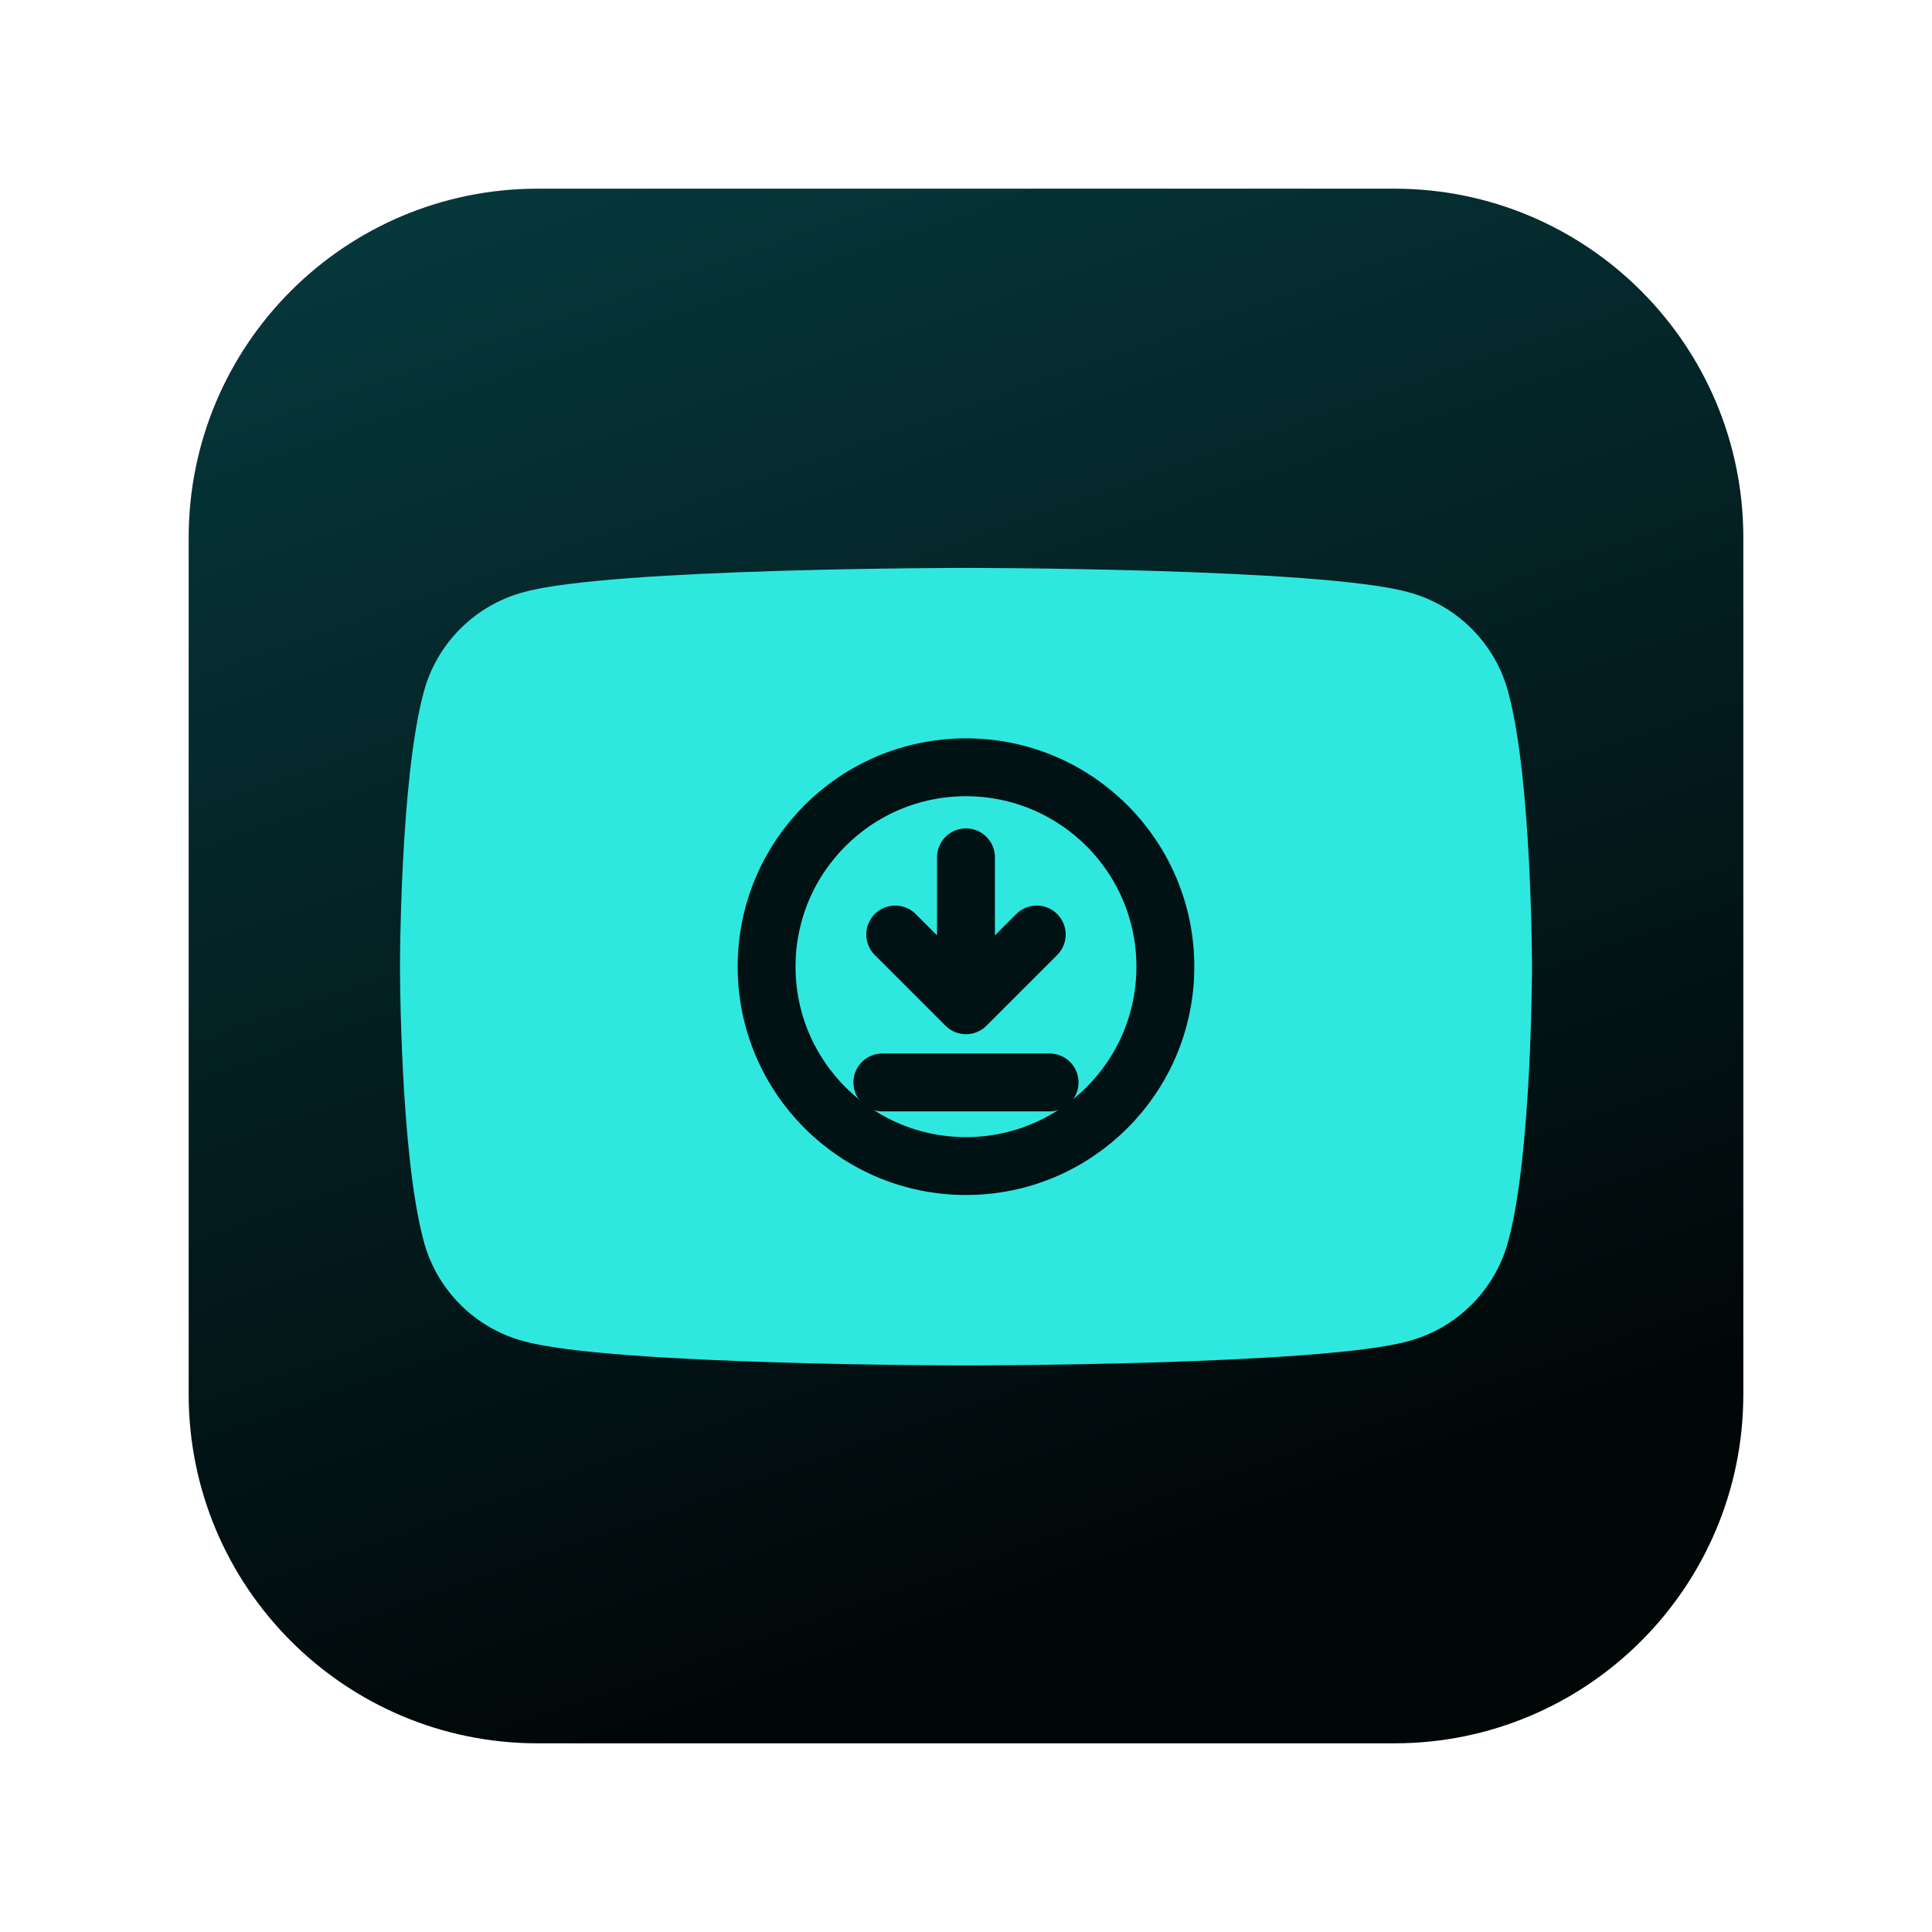
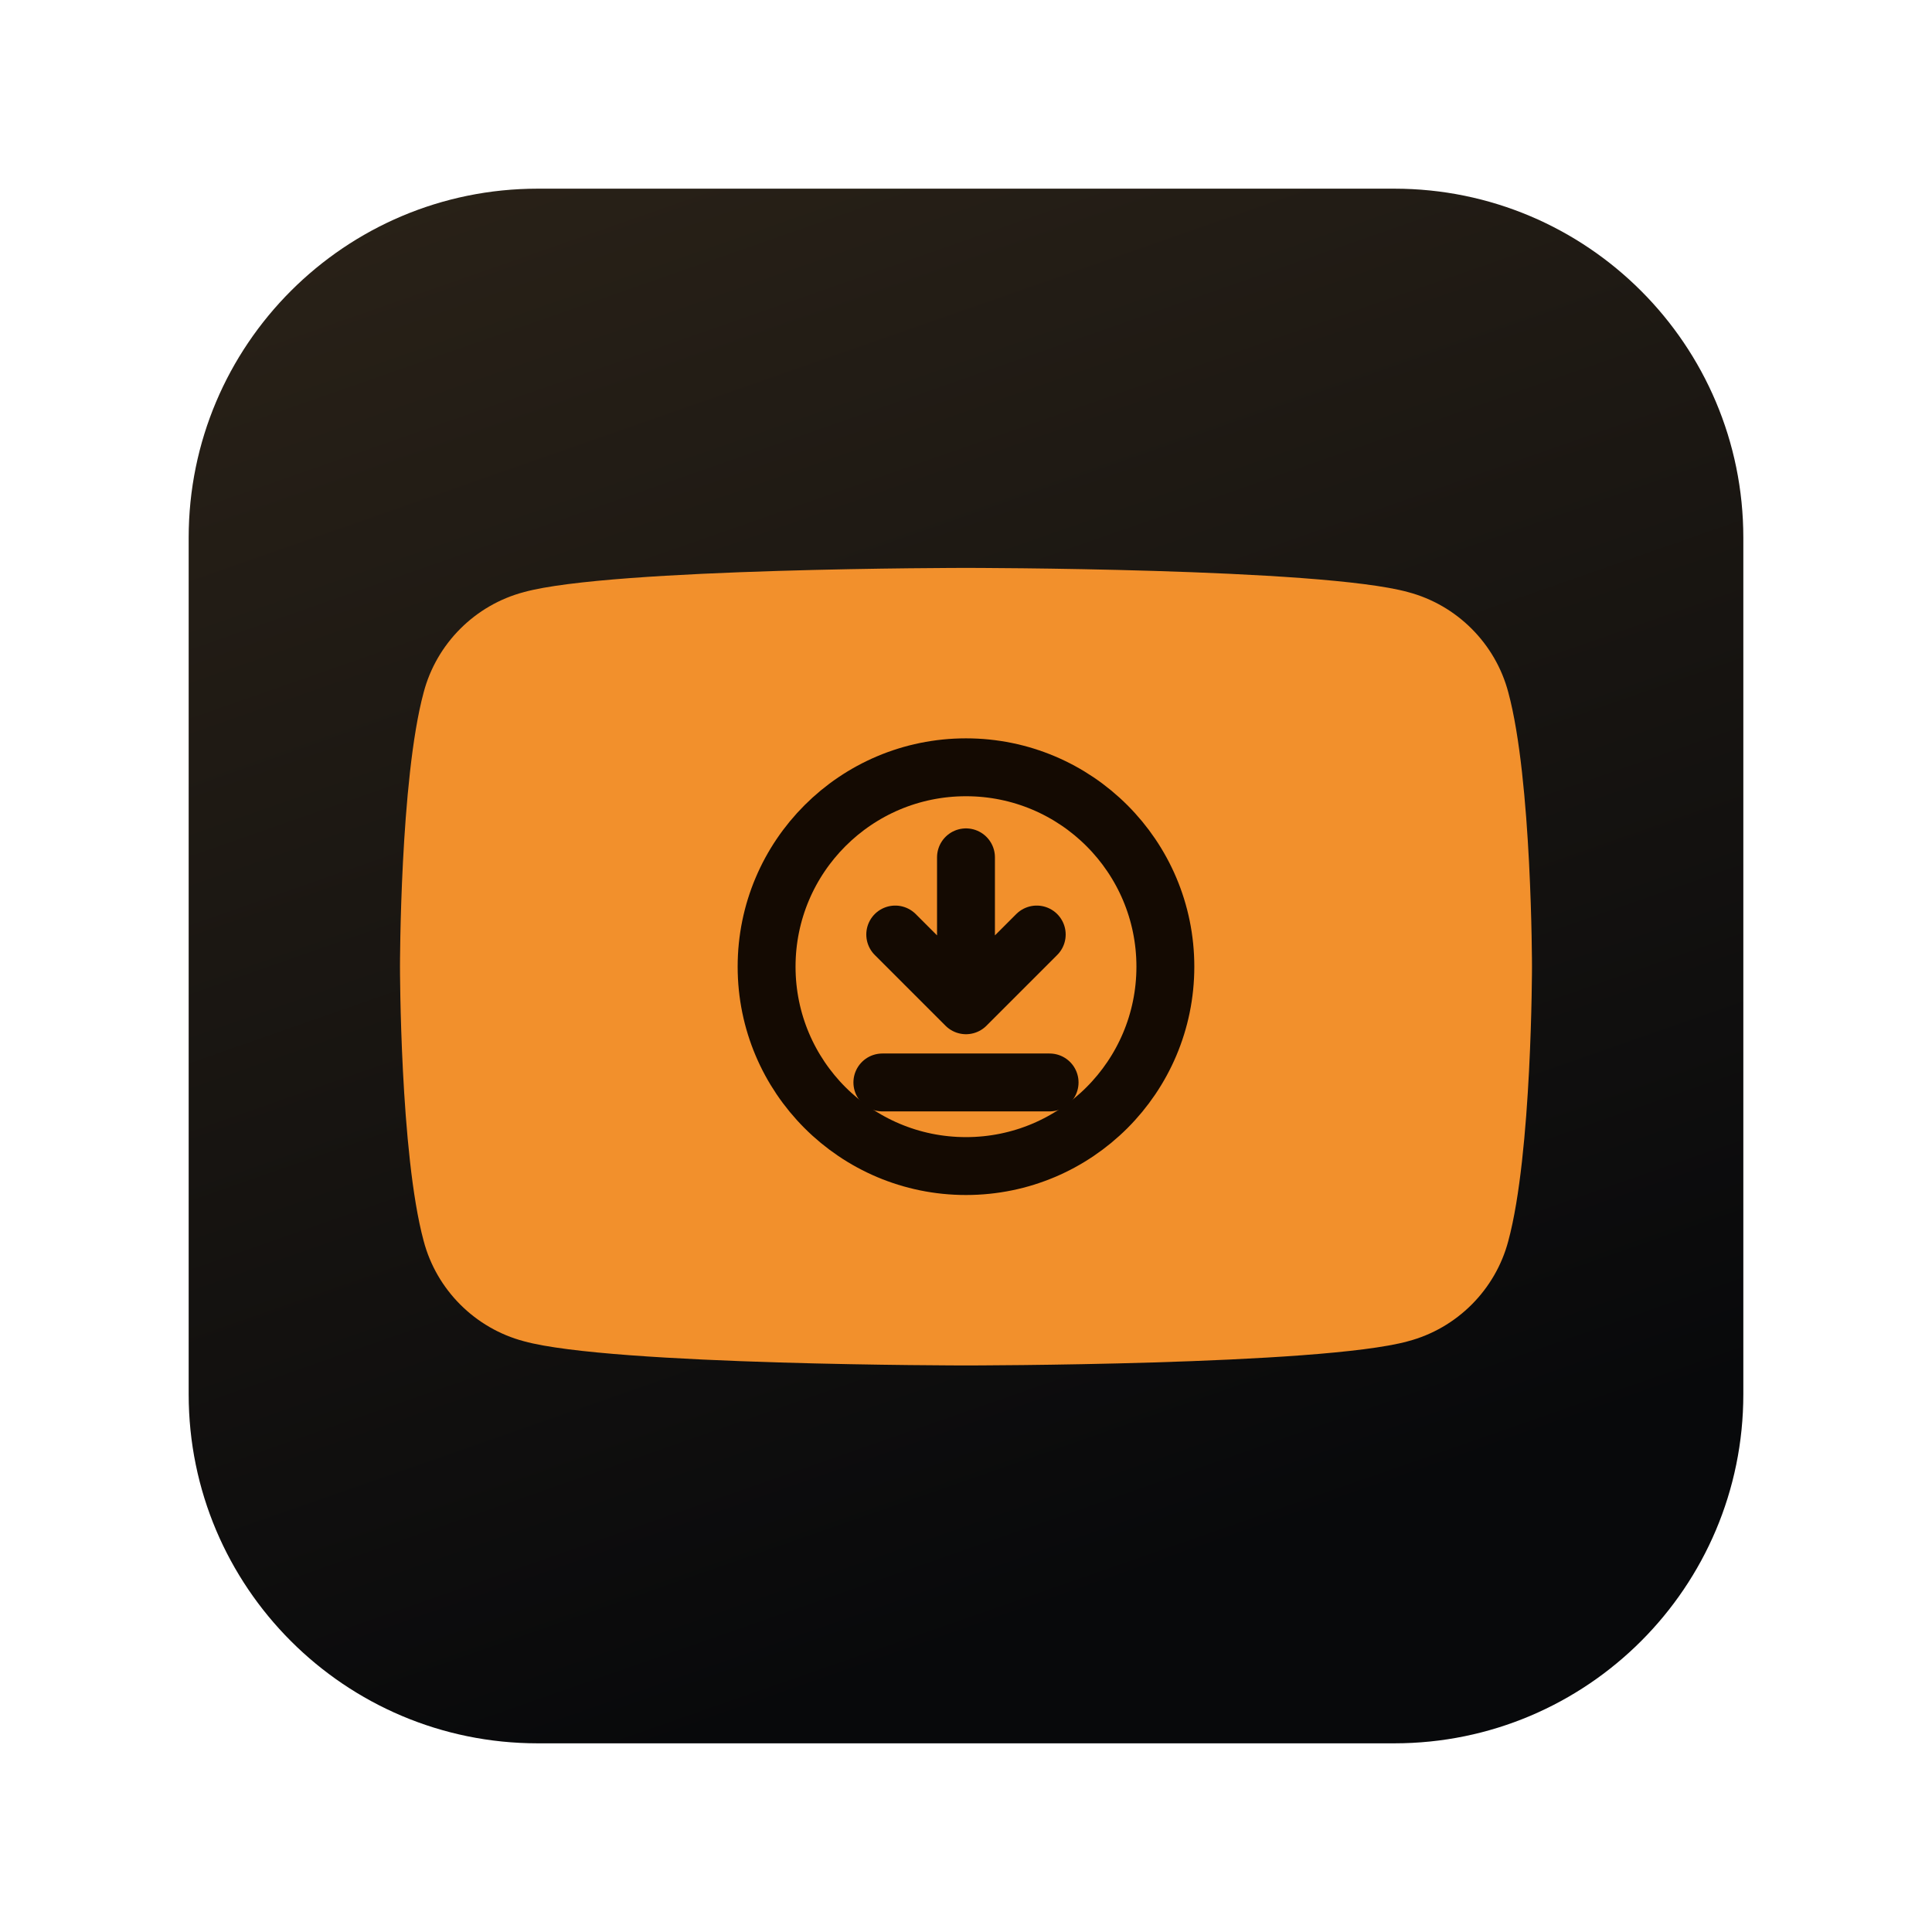
<svg xmlns="http://www.w3.org/2000/svg" viewBox="0 0 1024 1024" width="1024" height="1024">
  <defs>
    <linearGradient id="plate" x1="0" y1="0" x2="0.35" y2="1">
-       <stop offset="0" stop-color="#063a3e" />
-       <stop offset="1" stop-color="#010607" />
+       <stop offset="0" stop-color="#2a2218" />
+       <stop offset="1" stop-color="#08090b" />
    </linearGradient>
  </defs>
  <rect x="100" y="100" width="824" height="824" rx="185" fill="url(#plate)" />
  <g transform="translate(212 301) scale(3.409)">
-     <path fill="#2ee8e0" d="M172.32,19.36c-2-7.6-8-13.6-15.6-15.6C143.12,0,88,0,88,0S32.88,0,19.28,3.76c-7.6,2-13.6,8-15.6,15.6C0,32.96,0,62,0,62s0,29.04,3.68,42.64c2,7.6,8,13.6,15.6,15.6C32.88,124,88,124,88,124s55.12,0,68.72-3.76c7.6-2,13.6-8,15.6-15.6C176,91.04,176,62,176,62S176,32.96,172.32,19.36Z" />
-     <circle cx="88" cy="62" r="31" fill="none" stroke="#011214" stroke-width="9" />
-     <path d="M88 45v23M88 68l11-11M88 68l-11-11M75 80h26" fill="none" stroke="#011214" stroke-width="9" stroke-linecap="round" stroke-linejoin="round" />
+     <path fill="#f2902c" d="M172.32,19.36c-2-7.6-8-13.6-15.6-15.6C143.12,0,88,0,88,0S32.88,0,19.28,3.76c-7.6,2-13.6,8-15.6,15.6C0,32.96,0,62,0,62s0,29.04,3.68,42.64c2,7.6,8,13.6,15.6,15.6C32.88,124,88,124,88,124s55.12,0,68.72-3.76c7.6-2,13.6-8,15.6-15.6C176,91.04,176,62,176,62S176,32.96,172.32,19.36Z" />
+     <circle cx="88" cy="62" r="31" fill="none" stroke="#140a02" stroke-width="9" />
+     <path d="M88 45v23M88 68l11-11M88 68l-11-11M75 80h26" fill="none" stroke="#140a02" stroke-width="9" stroke-linecap="round" stroke-linejoin="round" />
  </g>
</svg>
